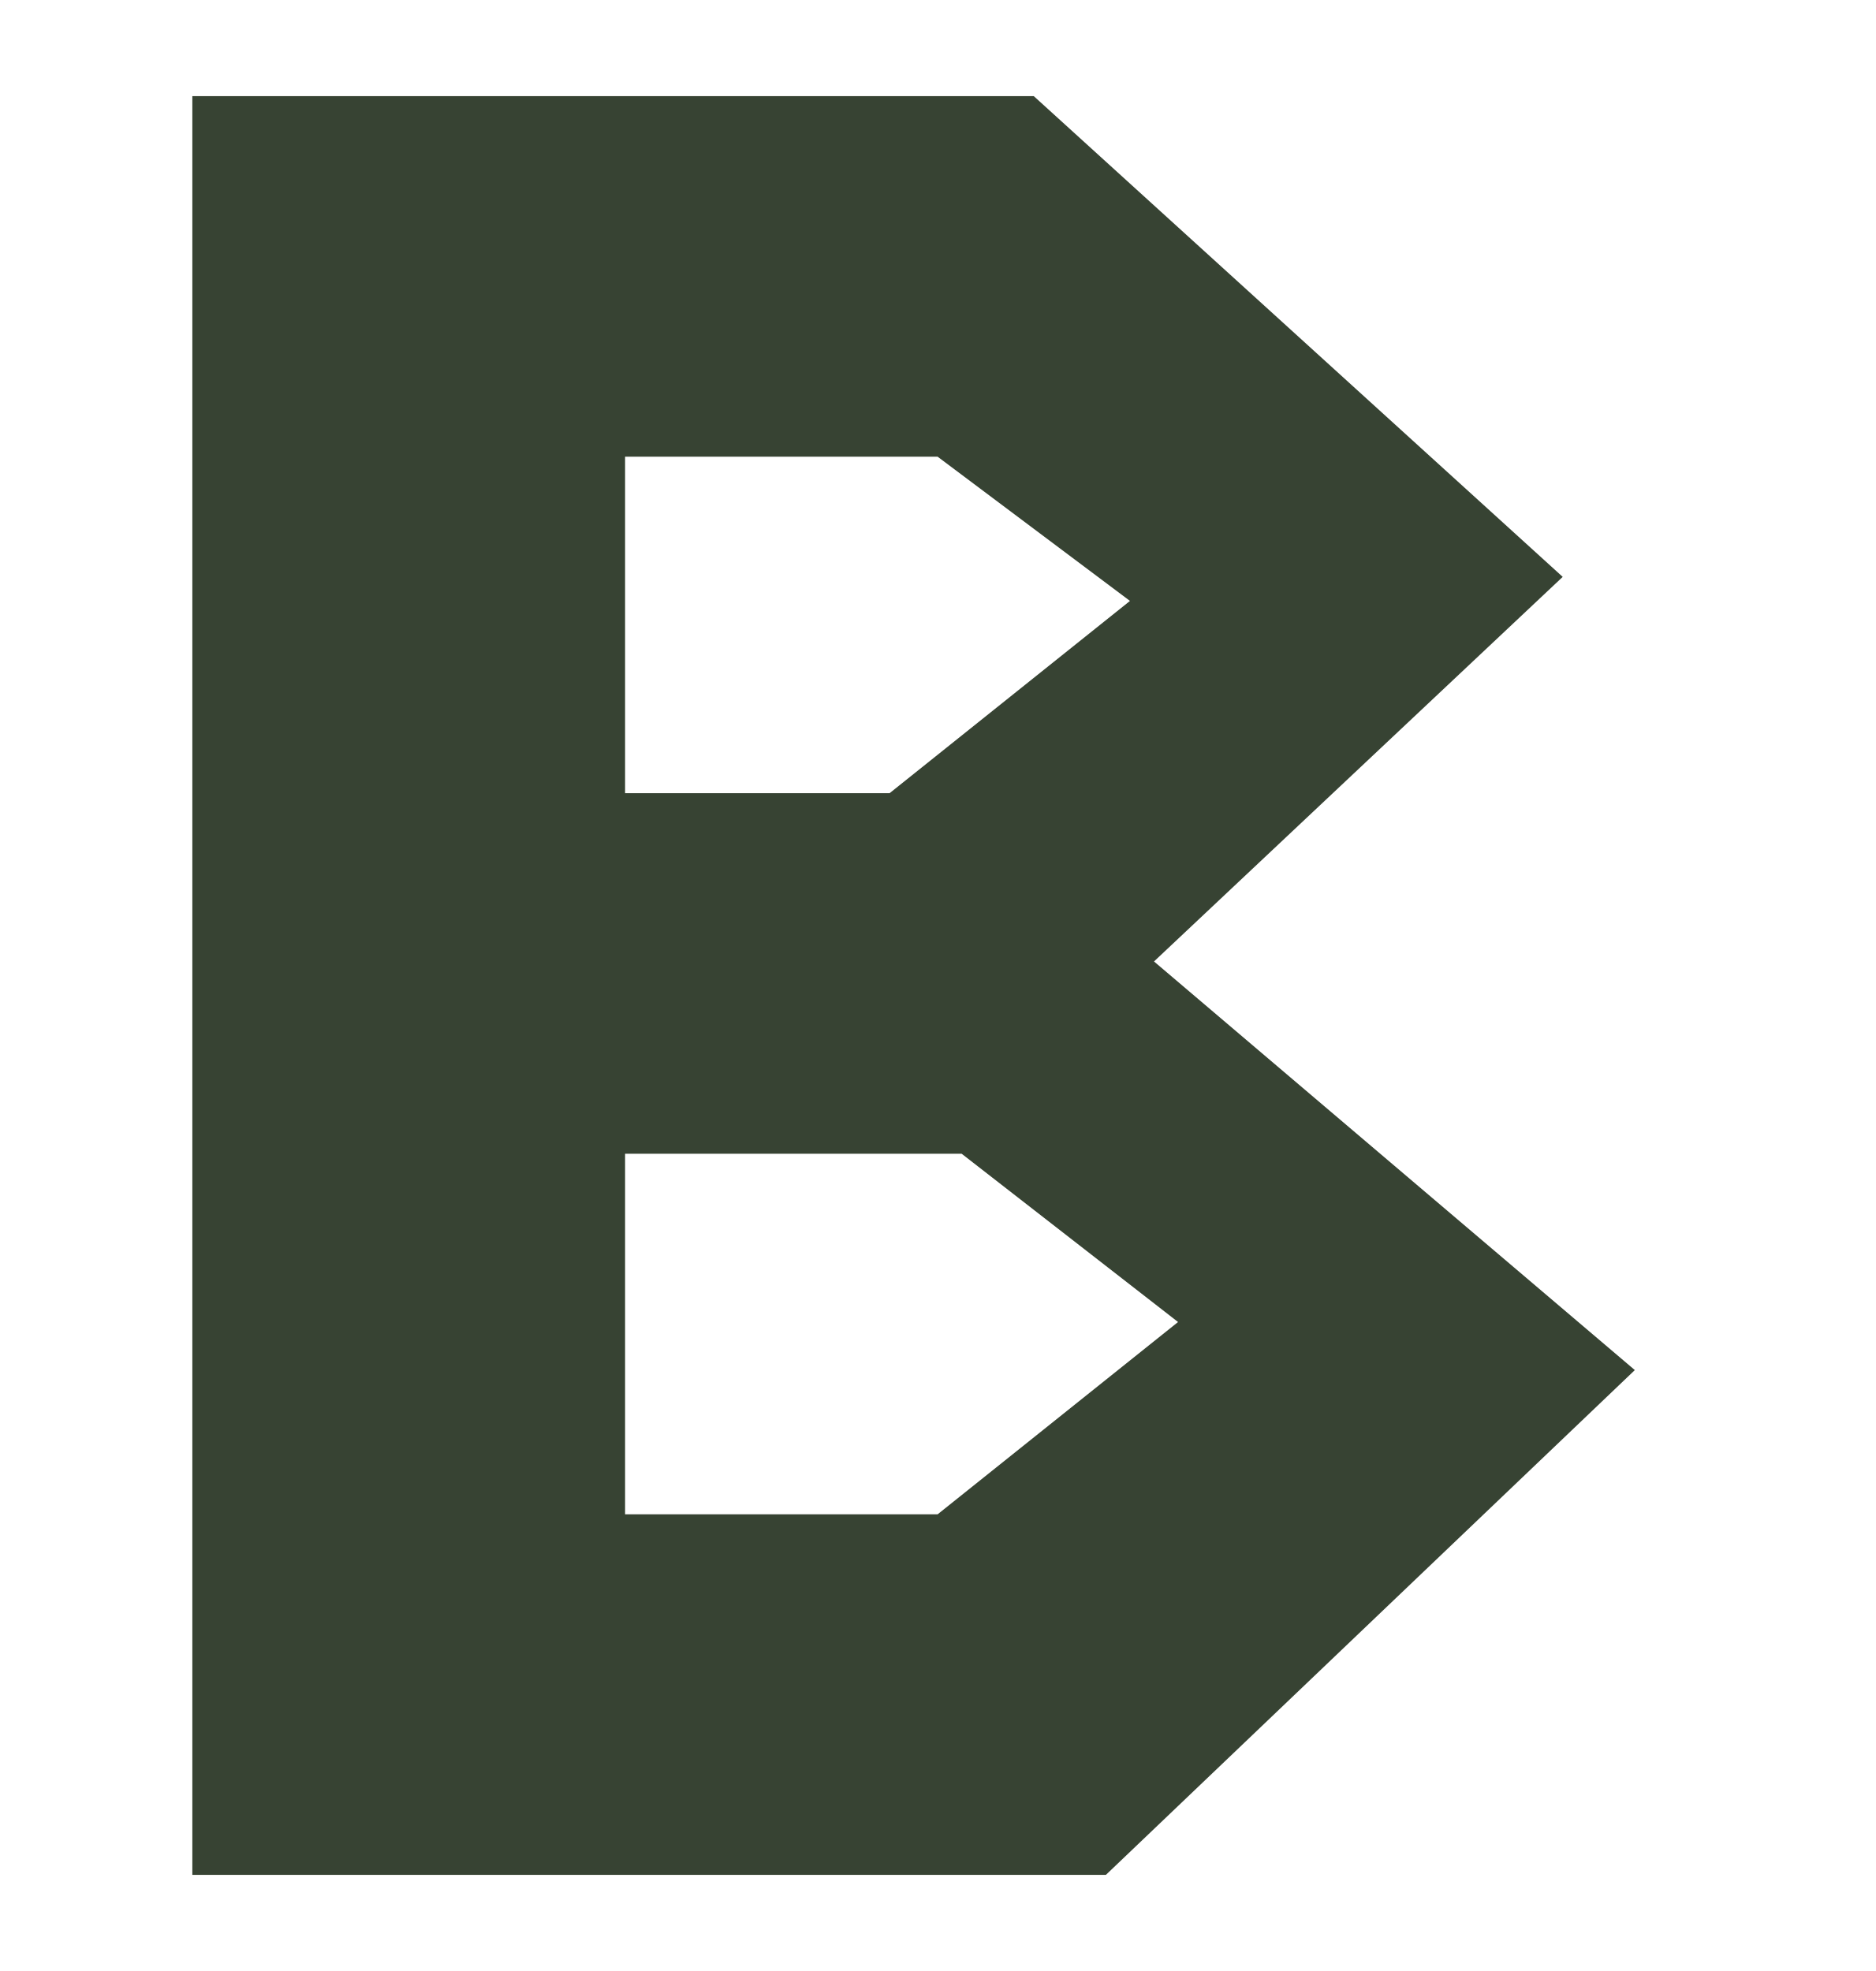
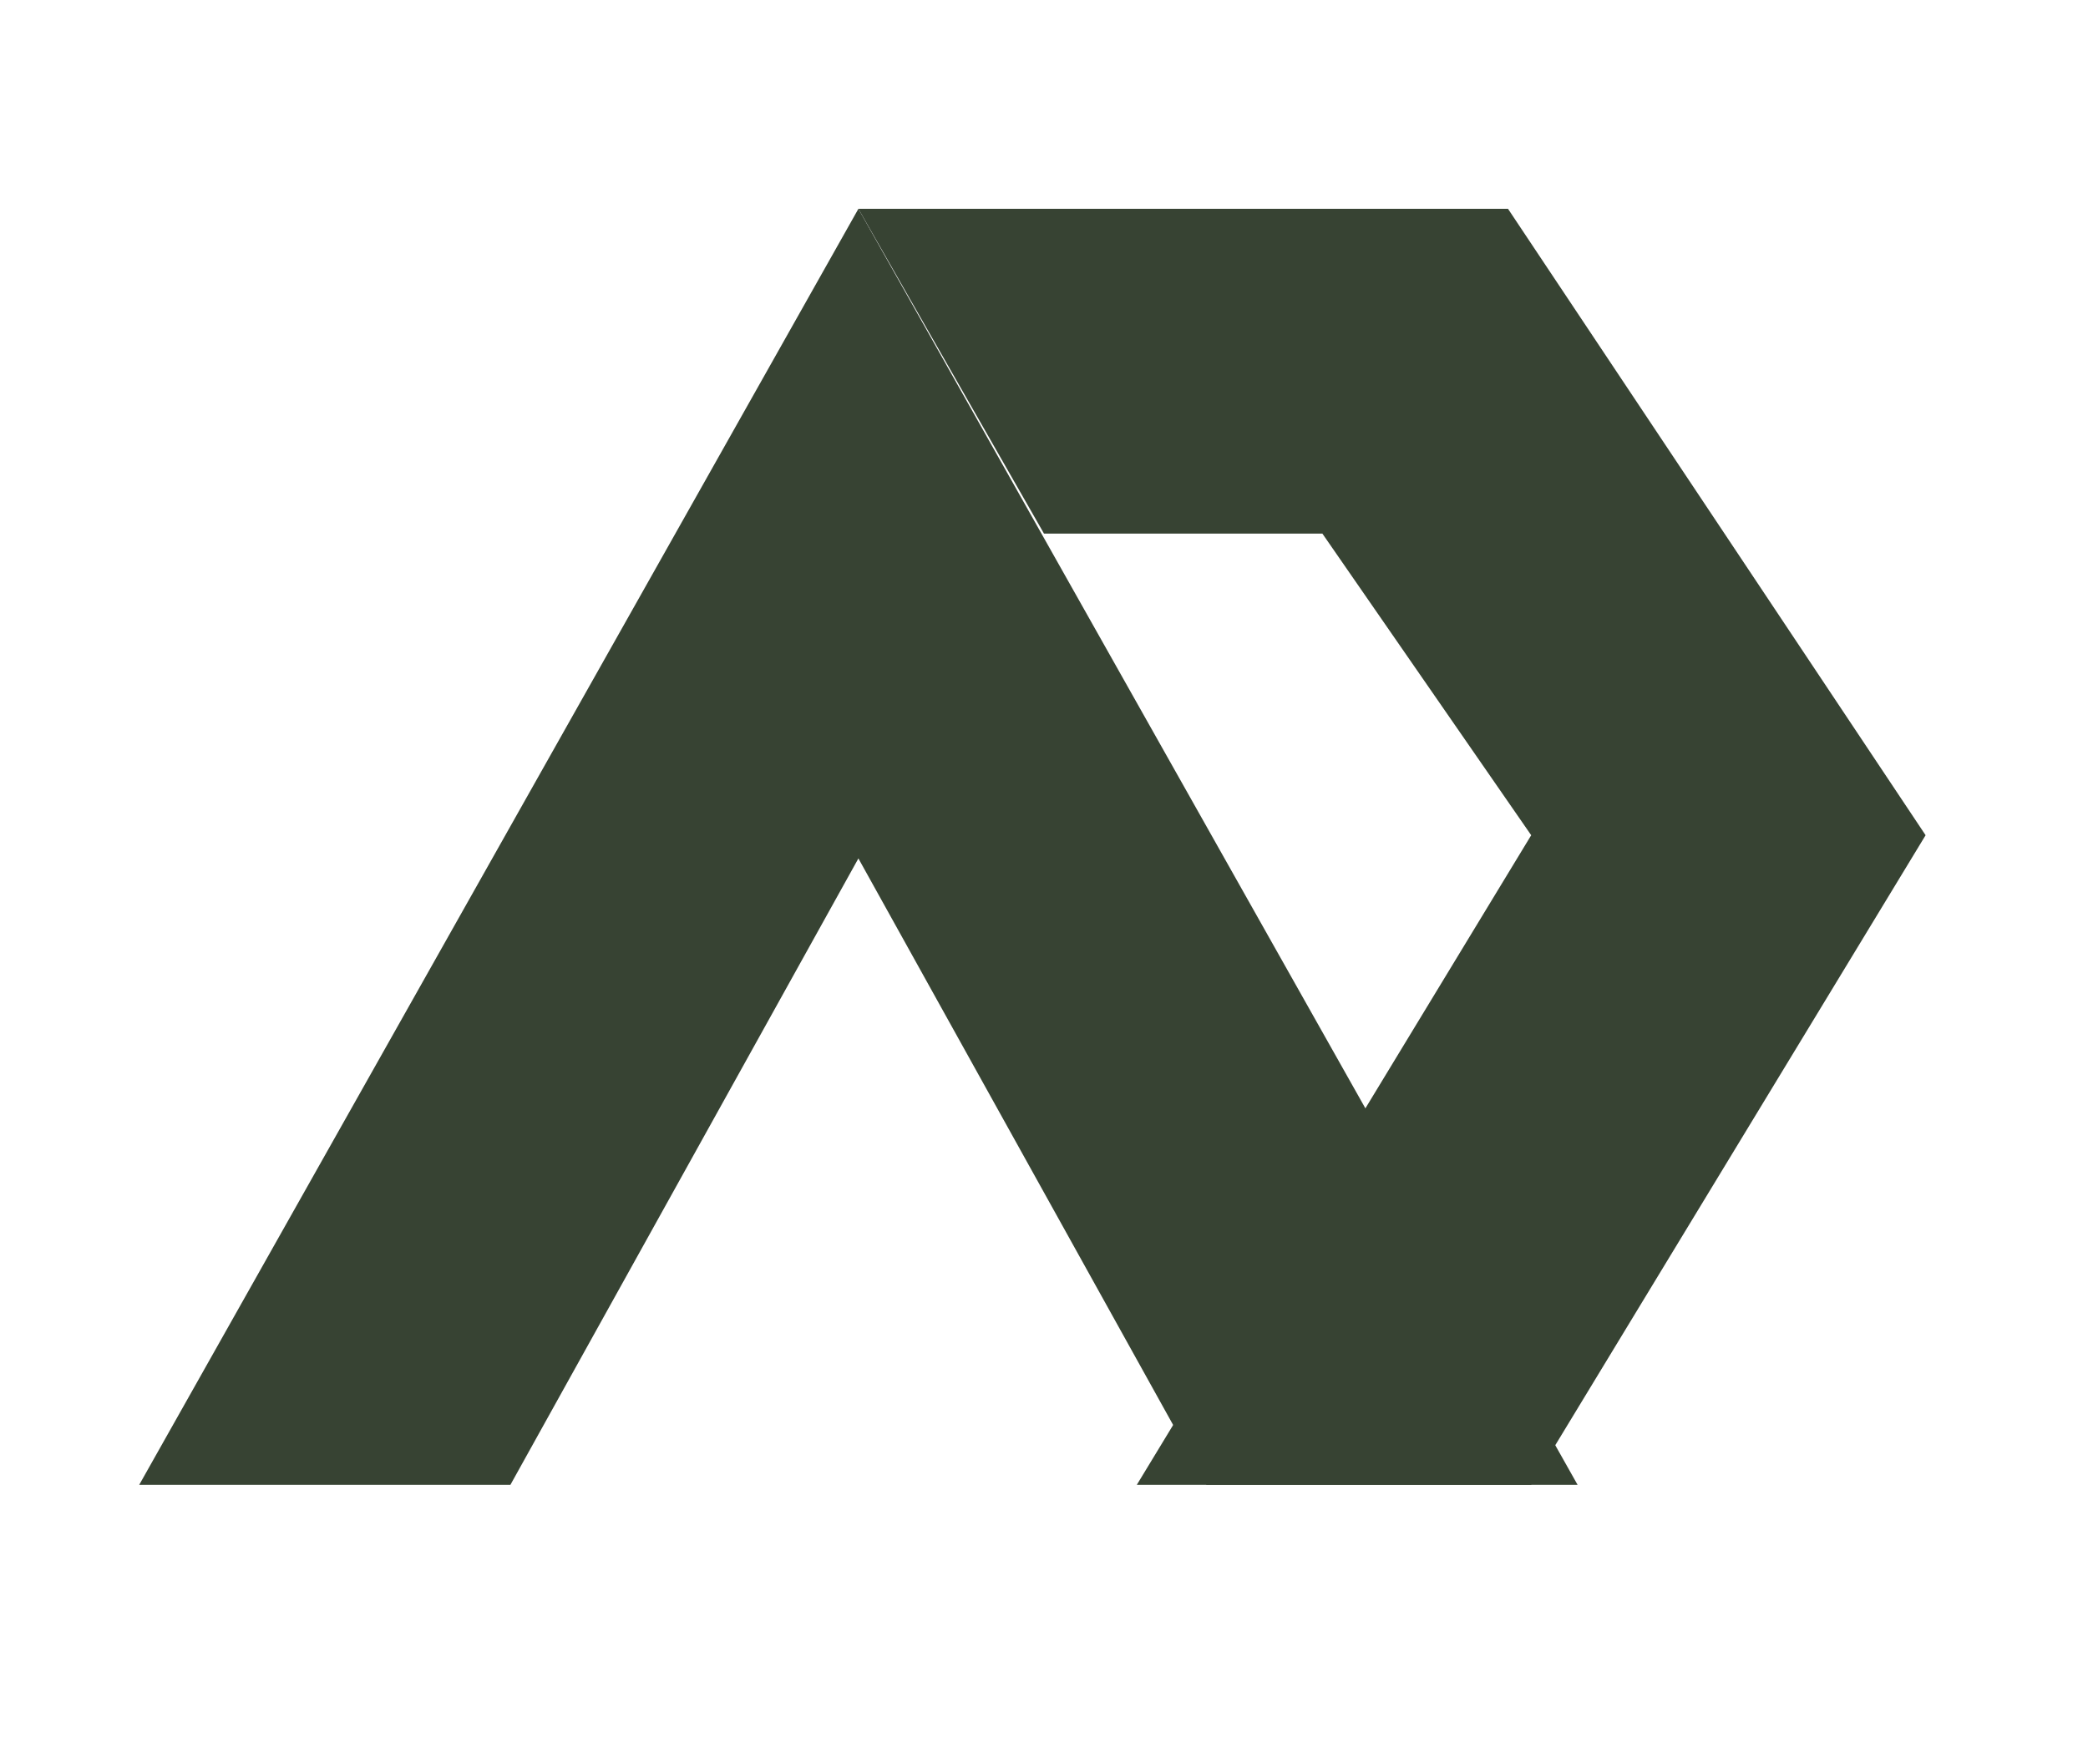
- <svg xmlns="http://www.w3.org/2000/svg" viewBox="0 0 78 82" role="img" aria-label="Brennar" fill-rule="evenodd">
-   <g fill="#374333">
-     <path d="M8 4H43L65 24 48 40 68 57 46 78H8ZM26 19V33H37L47 25 39 19ZM26 48V63H39L49 55 40 48Z" />
-   </g>
+ <svg xmlns="http://www.w3.org/2000/svg" viewBox="0 0 90 76" role="img" aria-label="Brennar mountain mark">
+   <path fill="#374333" d="M6 64 37 9l31 55H52L37 37 22 64Z" />
+   <path fill="#374333" d="m37 9 28 0 18 27-17 28H49l17-28-9-13H45Z" />
</svg>
